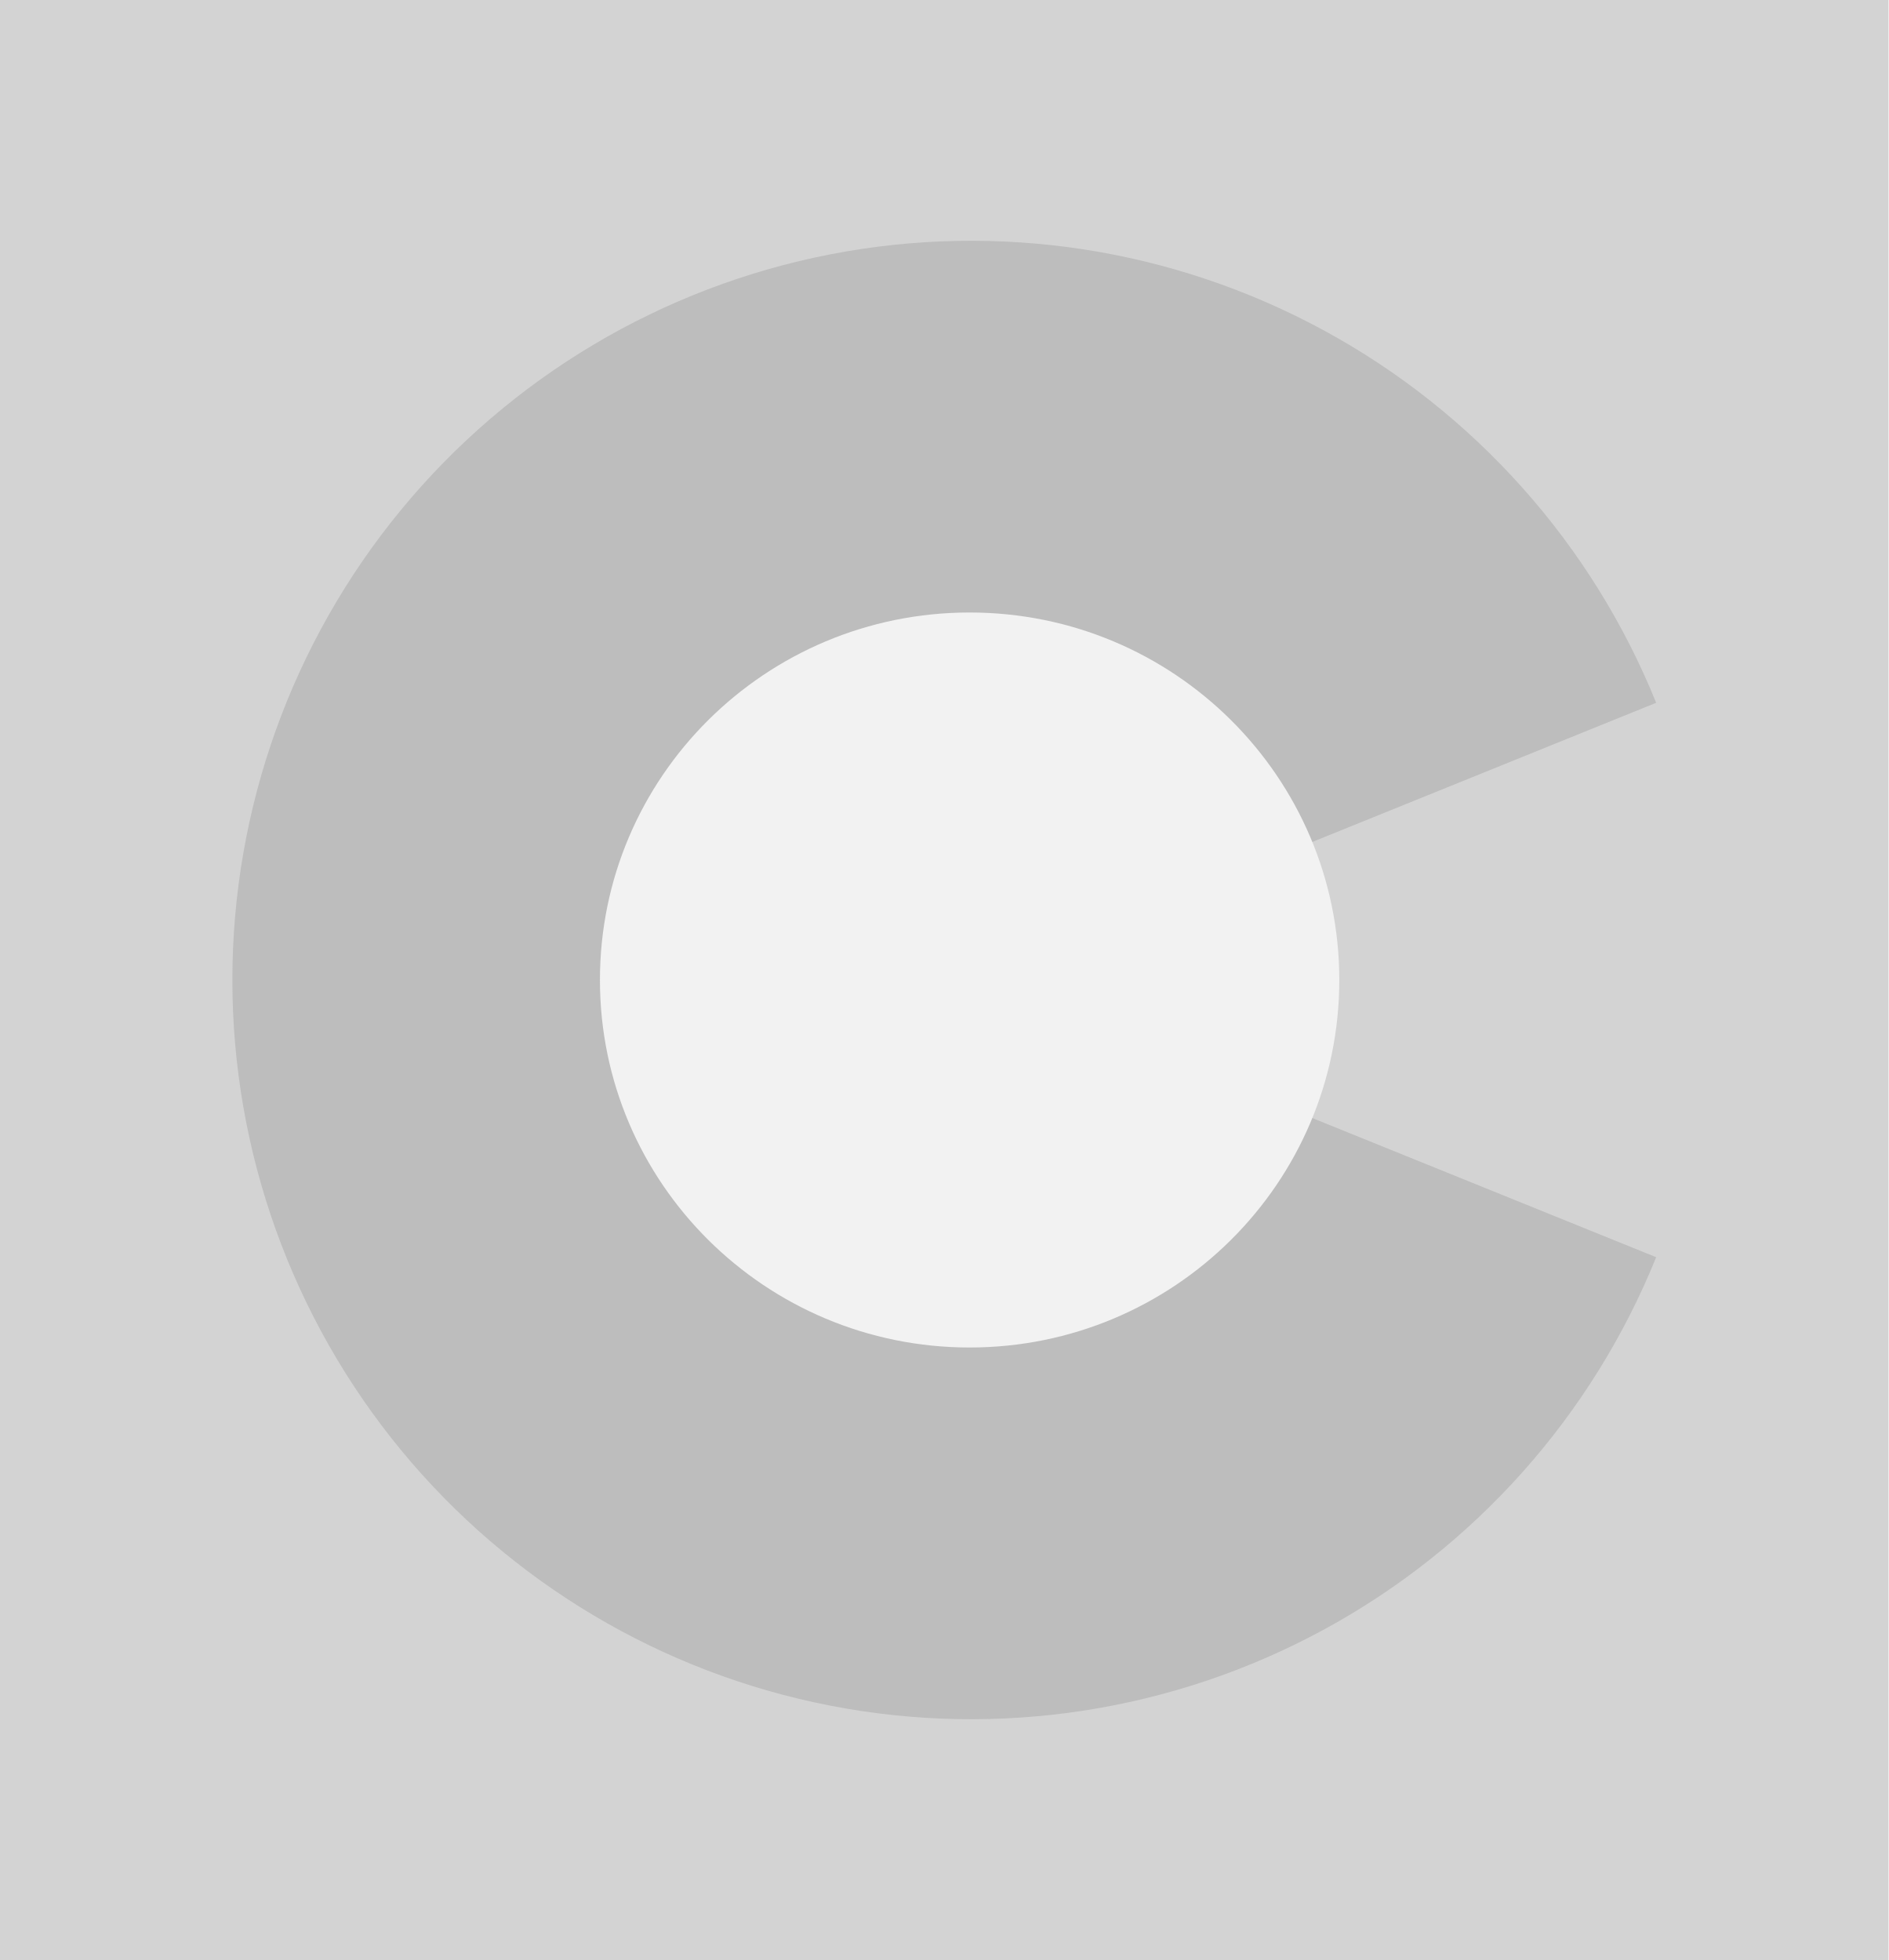
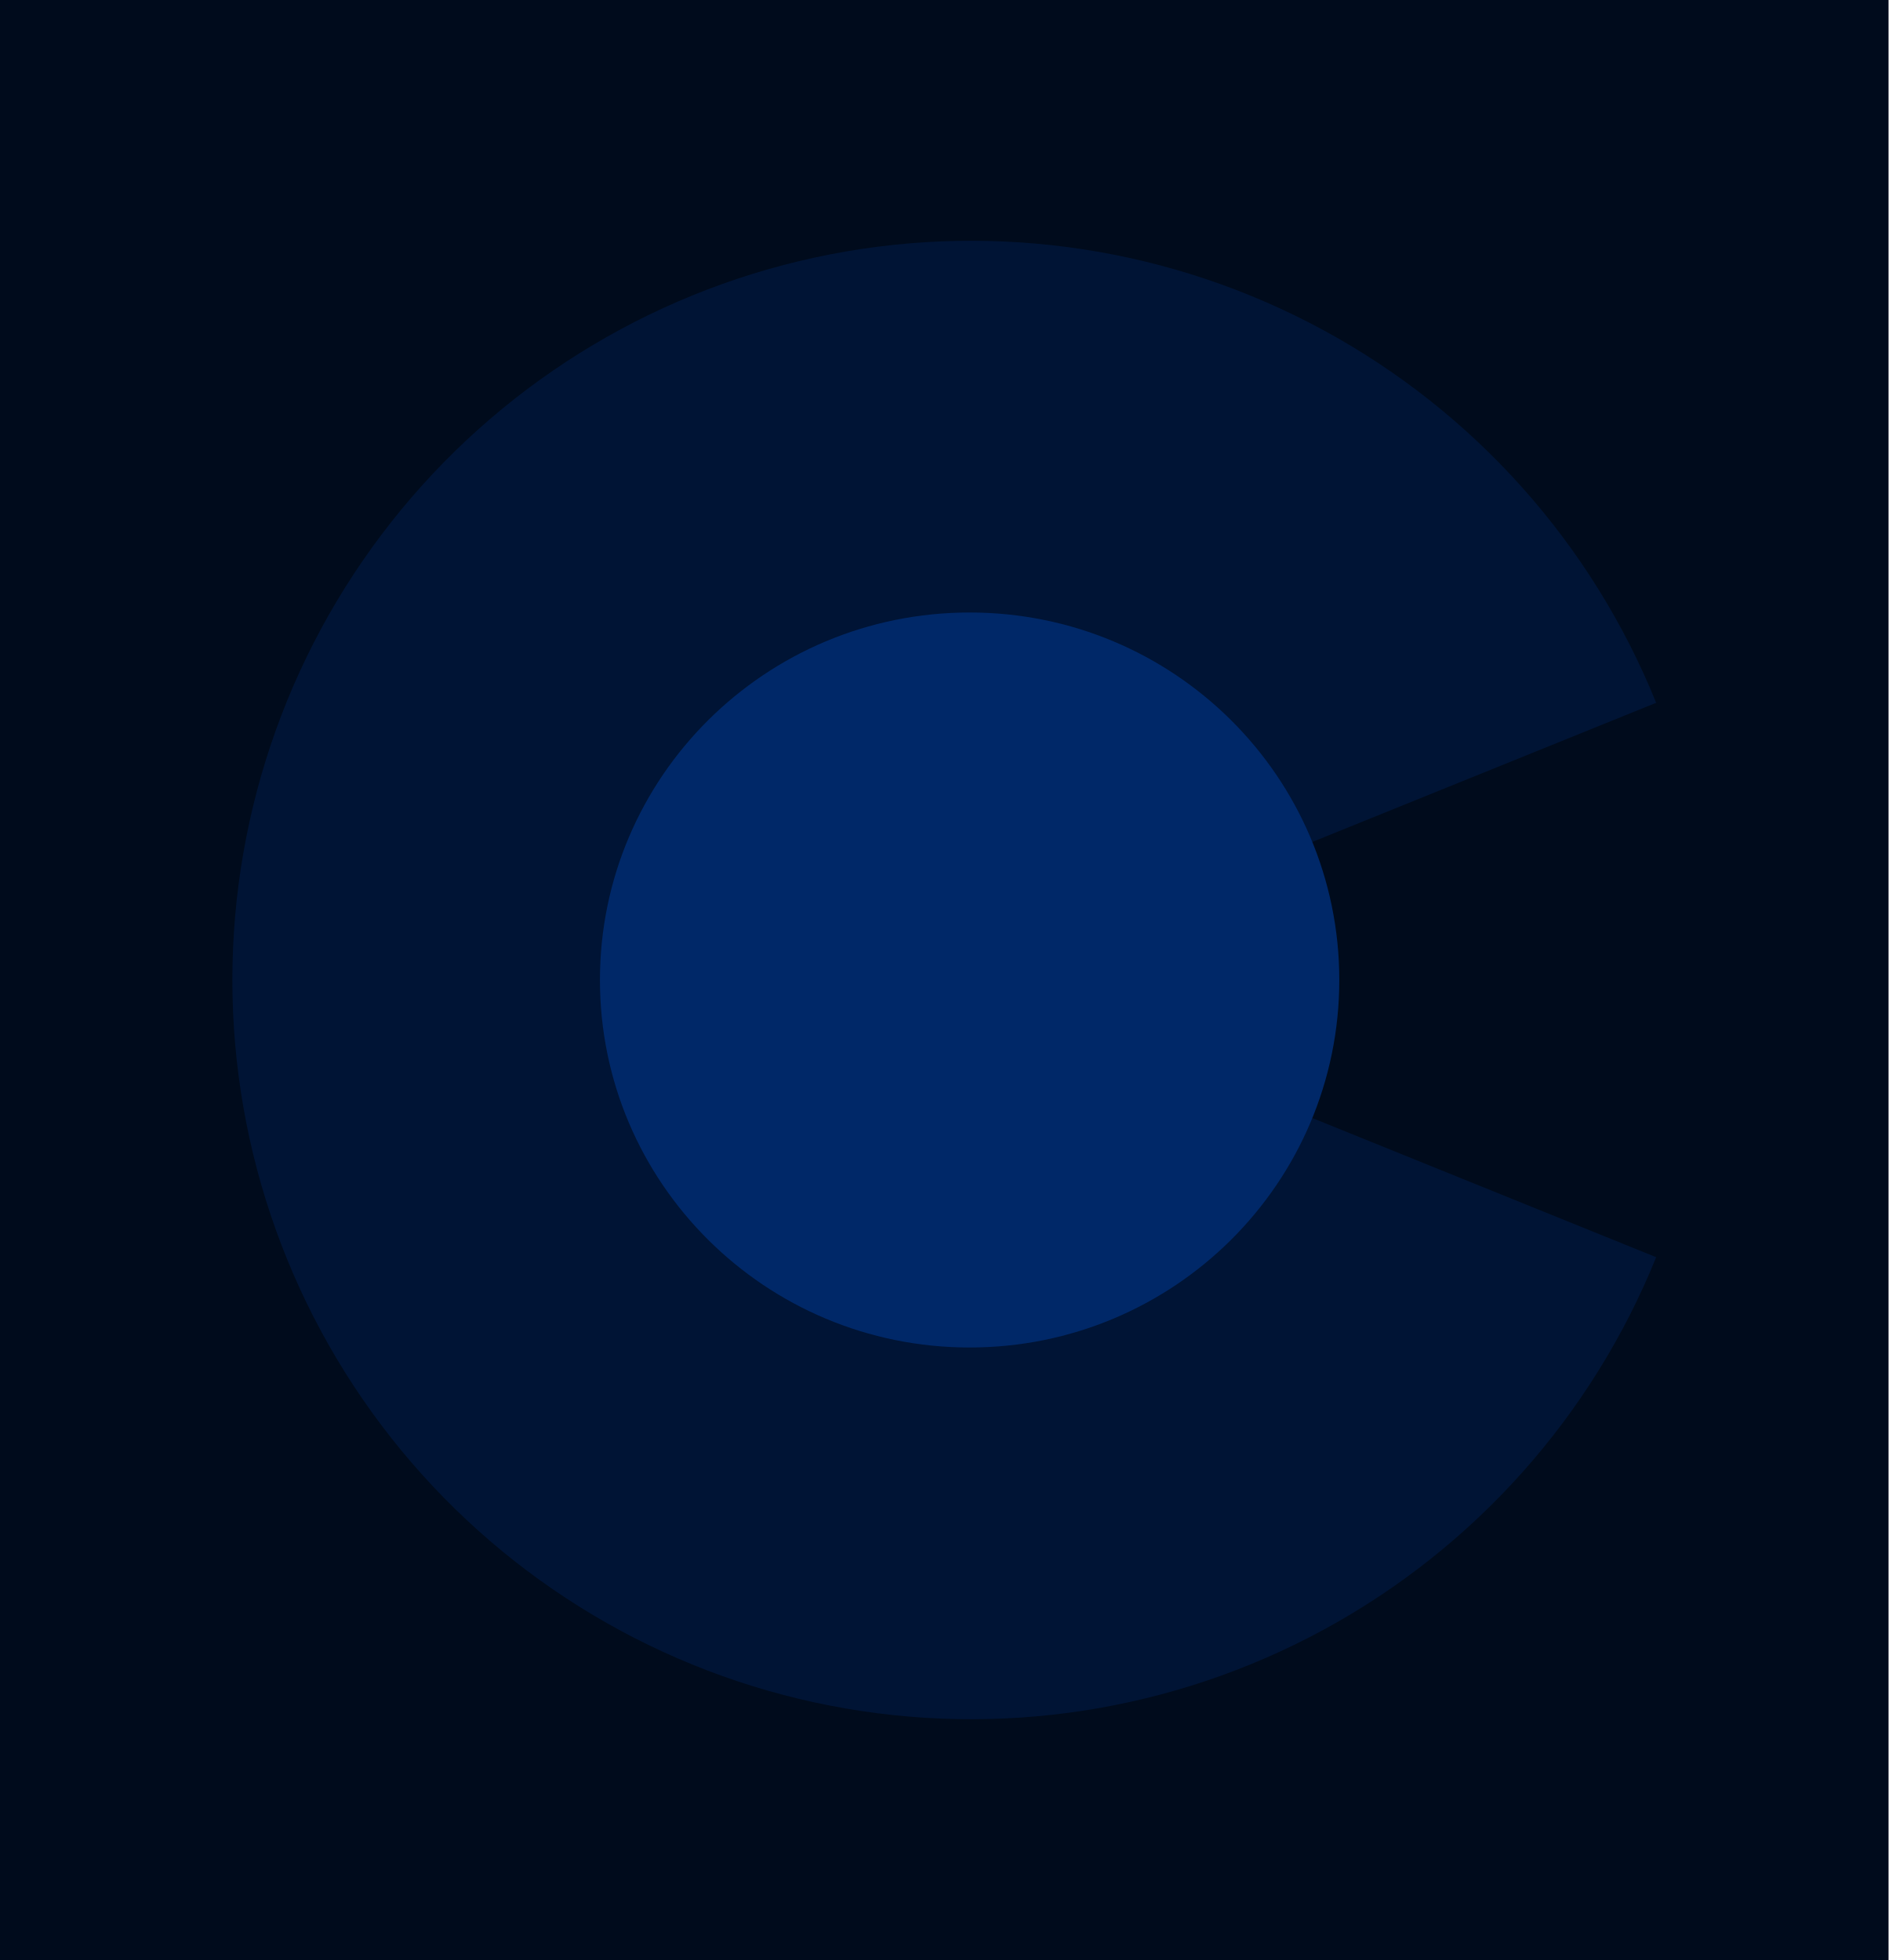
<svg xmlns="http://www.w3.org/2000/svg" width="447" height="464" viewBox="0 0 447 464" fill="none">
-   <rect width="447" height="464" fill="#D3D3D3" />
-   <path d="M392 297.625C376.781 335.273 348.95 366.452 313.278 385.819C277.606 405.186 236.313 411.535 196.476 403.777C156.639 396.02 120.738 374.639 94.927 343.299C69.115 311.959 55 272.612 55 232C55 191.388 69.115 152.041 94.927 120.701C120.738 89.361 156.639 67.98 196.476 60.223C236.313 52.465 277.606 58.814 313.278 78.181C348.95 97.548 376.781 128.727 392 166.375L229.881 232L392 297.625Z" fill="#BDBDBD" />
-   <path d="M229.5 319C277.825 319 317 280.049 317 232C317 183.951 277.825 145 229.5 145C181.175 145 142 183.951 142 232C142 280.049 181.175 319 229.5 319Z" fill="#F2F2F2" />
+   <rect width="447" height="464" fill="#000B1C" />
+   <path d="M392 297.625C376.781 335.273 348.95 366.452 313.278 385.819C277.606 405.186 236.313 411.535 196.476 403.777C156.639 396.02 120.738 374.639 94.927 343.299C69.115 311.959 55 272.612 55 232C55 191.388 69.115 152.041 94.927 120.701C120.738 89.361 156.639 67.98 196.476 60.223C236.313 52.465 277.606 58.814 313.278 78.181C348.95 97.548 376.781 128.727 392 166.375L229.881 232L392 297.625Z" fill="#001435" />
+   <path d="M229.5 319C277.825 319 317 280.049 317 232C317 183.951 277.825 145 229.5 145C181.175 145 142 183.951 142 232C142 280.049 181.175 319 229.5 319Z" fill="#002868" />
</svg>
